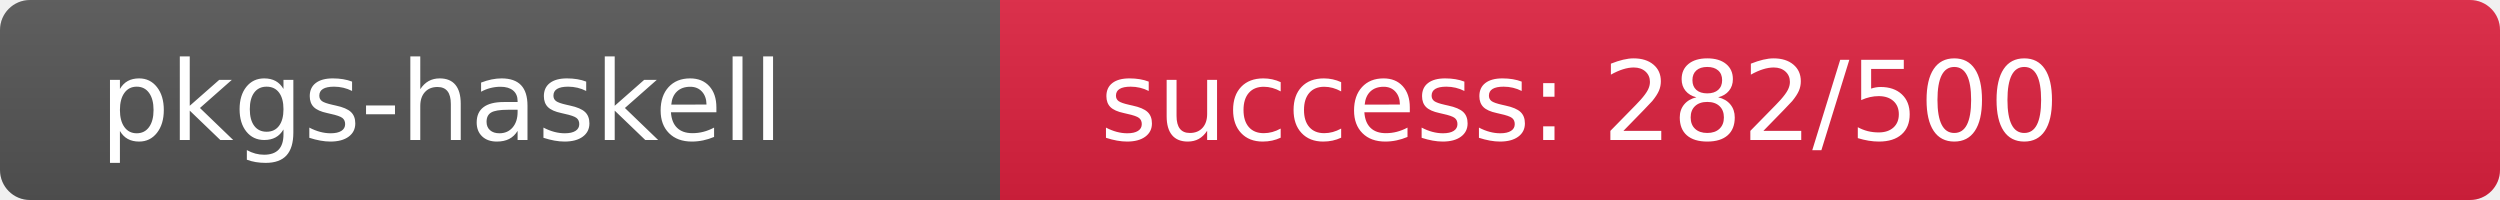
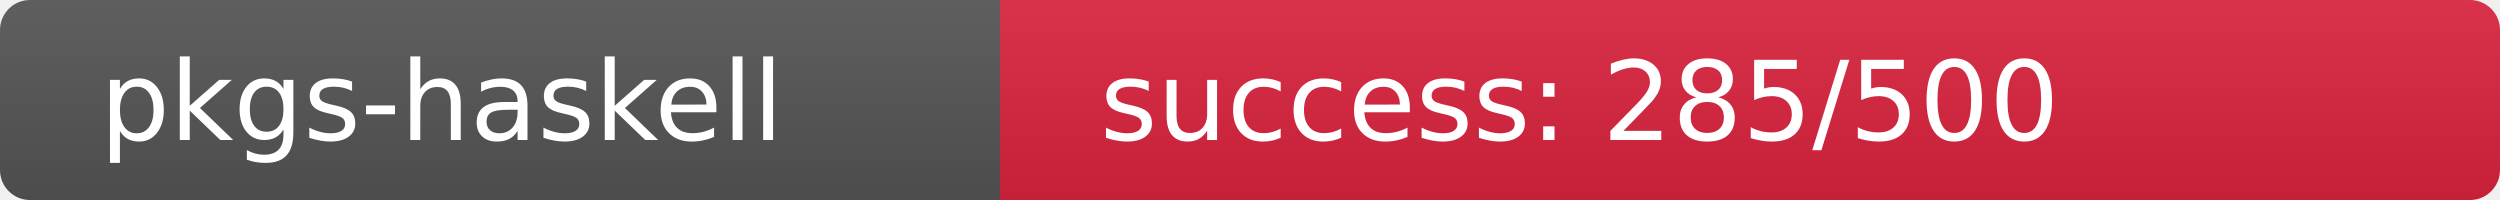
<svg xmlns="http://www.w3.org/2000/svg" width="250" height="20" role="img">
  <linearGradient id="s" x2="0" y2="100%">
    <stop offset="0" stop-color="#bbb" stop-opacity=".1" />
    <stop offset="1" stop-opacity=".1" />
  </linearGradient>
  <clipPath id="r">
    <rect width="250" height="20" rx="3" fill="#fff" />
  </clipPath>
  <g clip-path="url(#r)">
    <rect width="100" height="20" fill="#555" />
-     <rect x="100" width="150" height="20" fill="rgb(223,33,64)" />
+     <rect x="100" width="150" height="20" fill="rgb(220,36,64)" />
    <rect width="250" height="20" fill="url(#s)" />
  </g>
  <g fill="#fff" text-anchor="start" font-family="Verdana,Geneva,DejaVu Sans,sans-serif" text-rendering="geometricPrecision" font-size="110">
    <text x="100" y="140" transform="scale(.1)" fill="#fff">pkgs-haskell</text>
-     <text x="1100" y="140" transform="scale(.1)" fill="#fff">success: 282/500</text>
+     <text x="1100" y="140" transform="scale(.1)" fill="#fff">success: 285/500</text>
  </g>
</svg>
